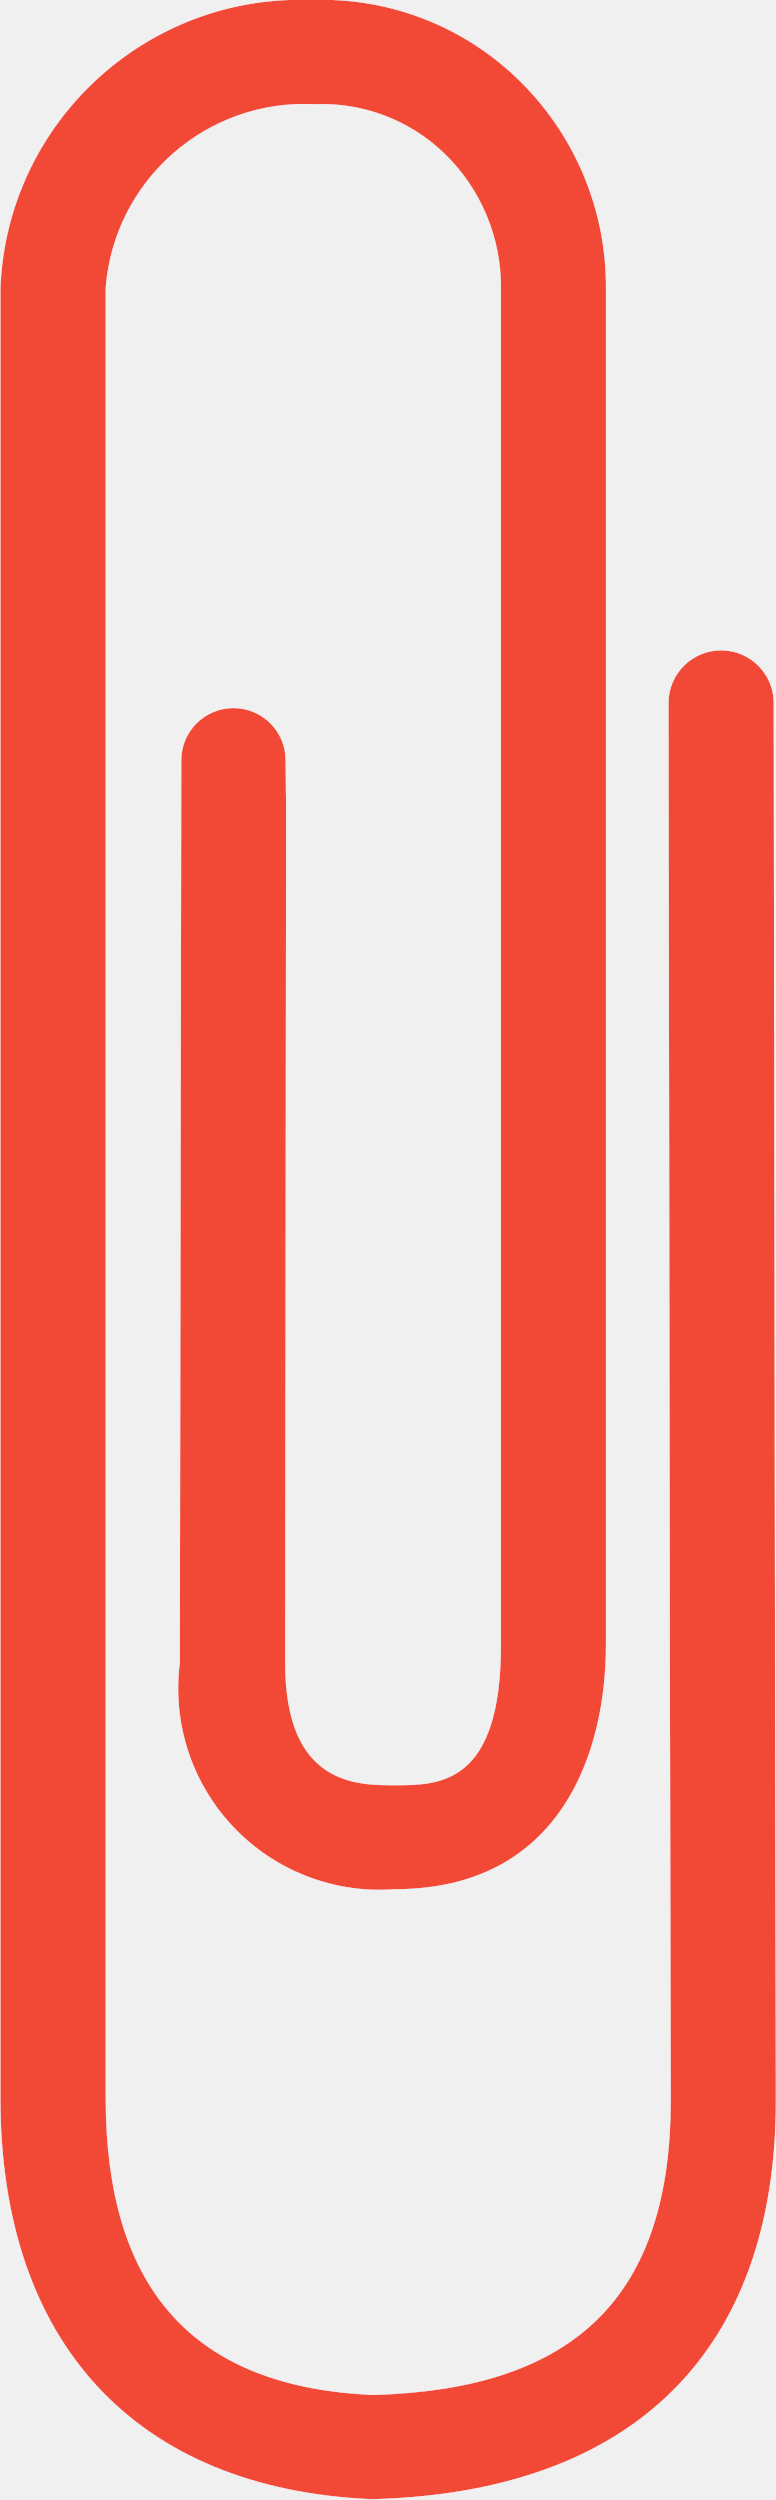
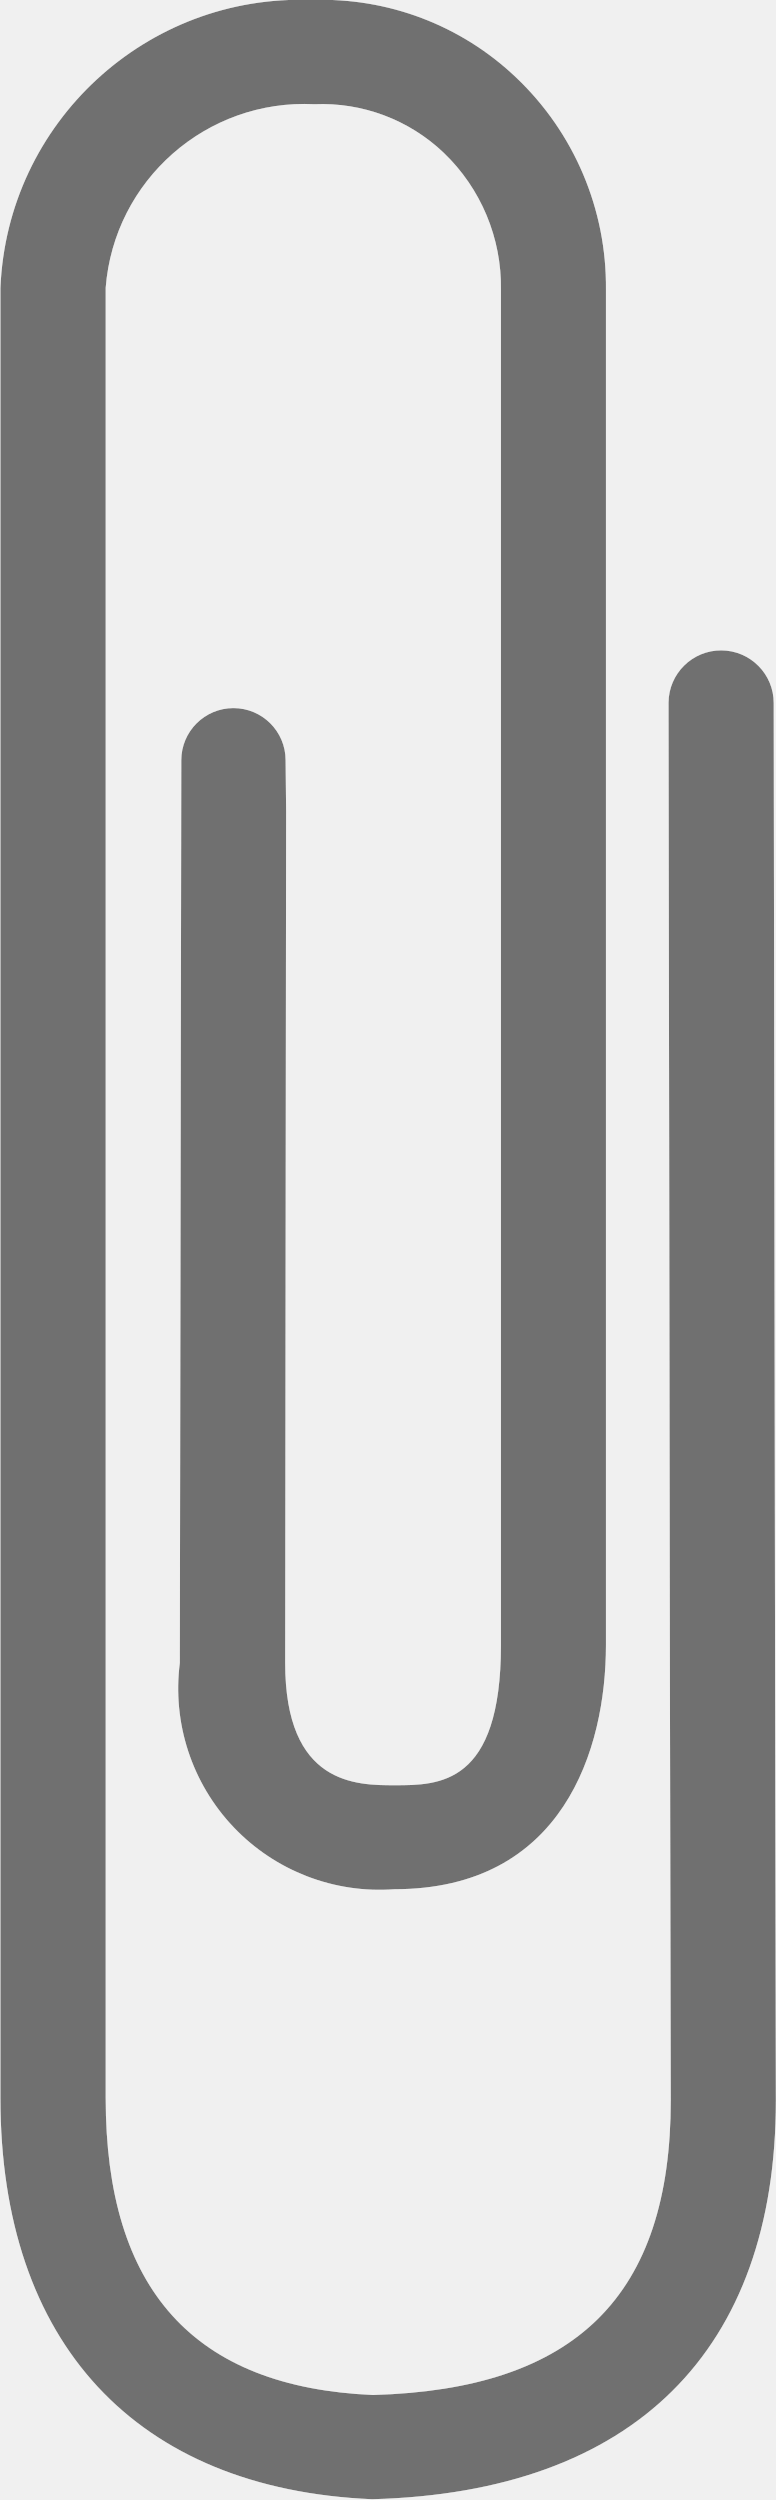
<svg xmlns="http://www.w3.org/2000/svg" height="29" viewBox="0 0 9 29" width="9">
  <filter id="a" filterUnits="userSpaceOnUse" height="29" width="9" x="0" y="0">
-     <feFlood flood-color="#f14836" result="flood" />
+     <feFlood flood-color="#6F6F6F" result="flood" />
    <feComposite in2="SourceGraphic" operator="in" result="composite" />
    <feBlend in2="SourceGraphic" result="blend" />
  </filter>
  <path d="m8.991 19.459-.016-11.302a.61.61 0 0 0 -1.22-.005l.016 11.31.01 4.9c0 2.269-1.1 3.355-3.455 3.42-2.073-.09-3.1-1.218-3.1-3.445v-21a2.312 2.312 0 0 1 2.421-2.128 2.047 2.047 0 0 1 1.5.563 2.156 2.156 0 0 1 .664 1.588v15.722c0 1.627-.719 1.627-1.233 1.627-.443 0-1.27 0-1.27-1.419l.011-9.879s-.006-.6-.006-.592a.605.605 0 0 0 -1.21 0s-.017 10.471-.017 10.471a2.335 2.335 0 0 0 2.49 2.625c1.952 0 2.453-1.617 2.453-2.833v-15.723a3.346 3.346 0 0 0 -1.041-2.459 3.263 3.263 0 0 0 -2.369-.9 3.484 3.484 0 0 0 -3.614 3.34v21c0 2.839 1.572 4.534 4.312 4.651 3.036-.08 4.683-1.723 4.683-4.624z" fill="#fff" fill-rule="evenodd" filter="url(#a)" />
</svg>
